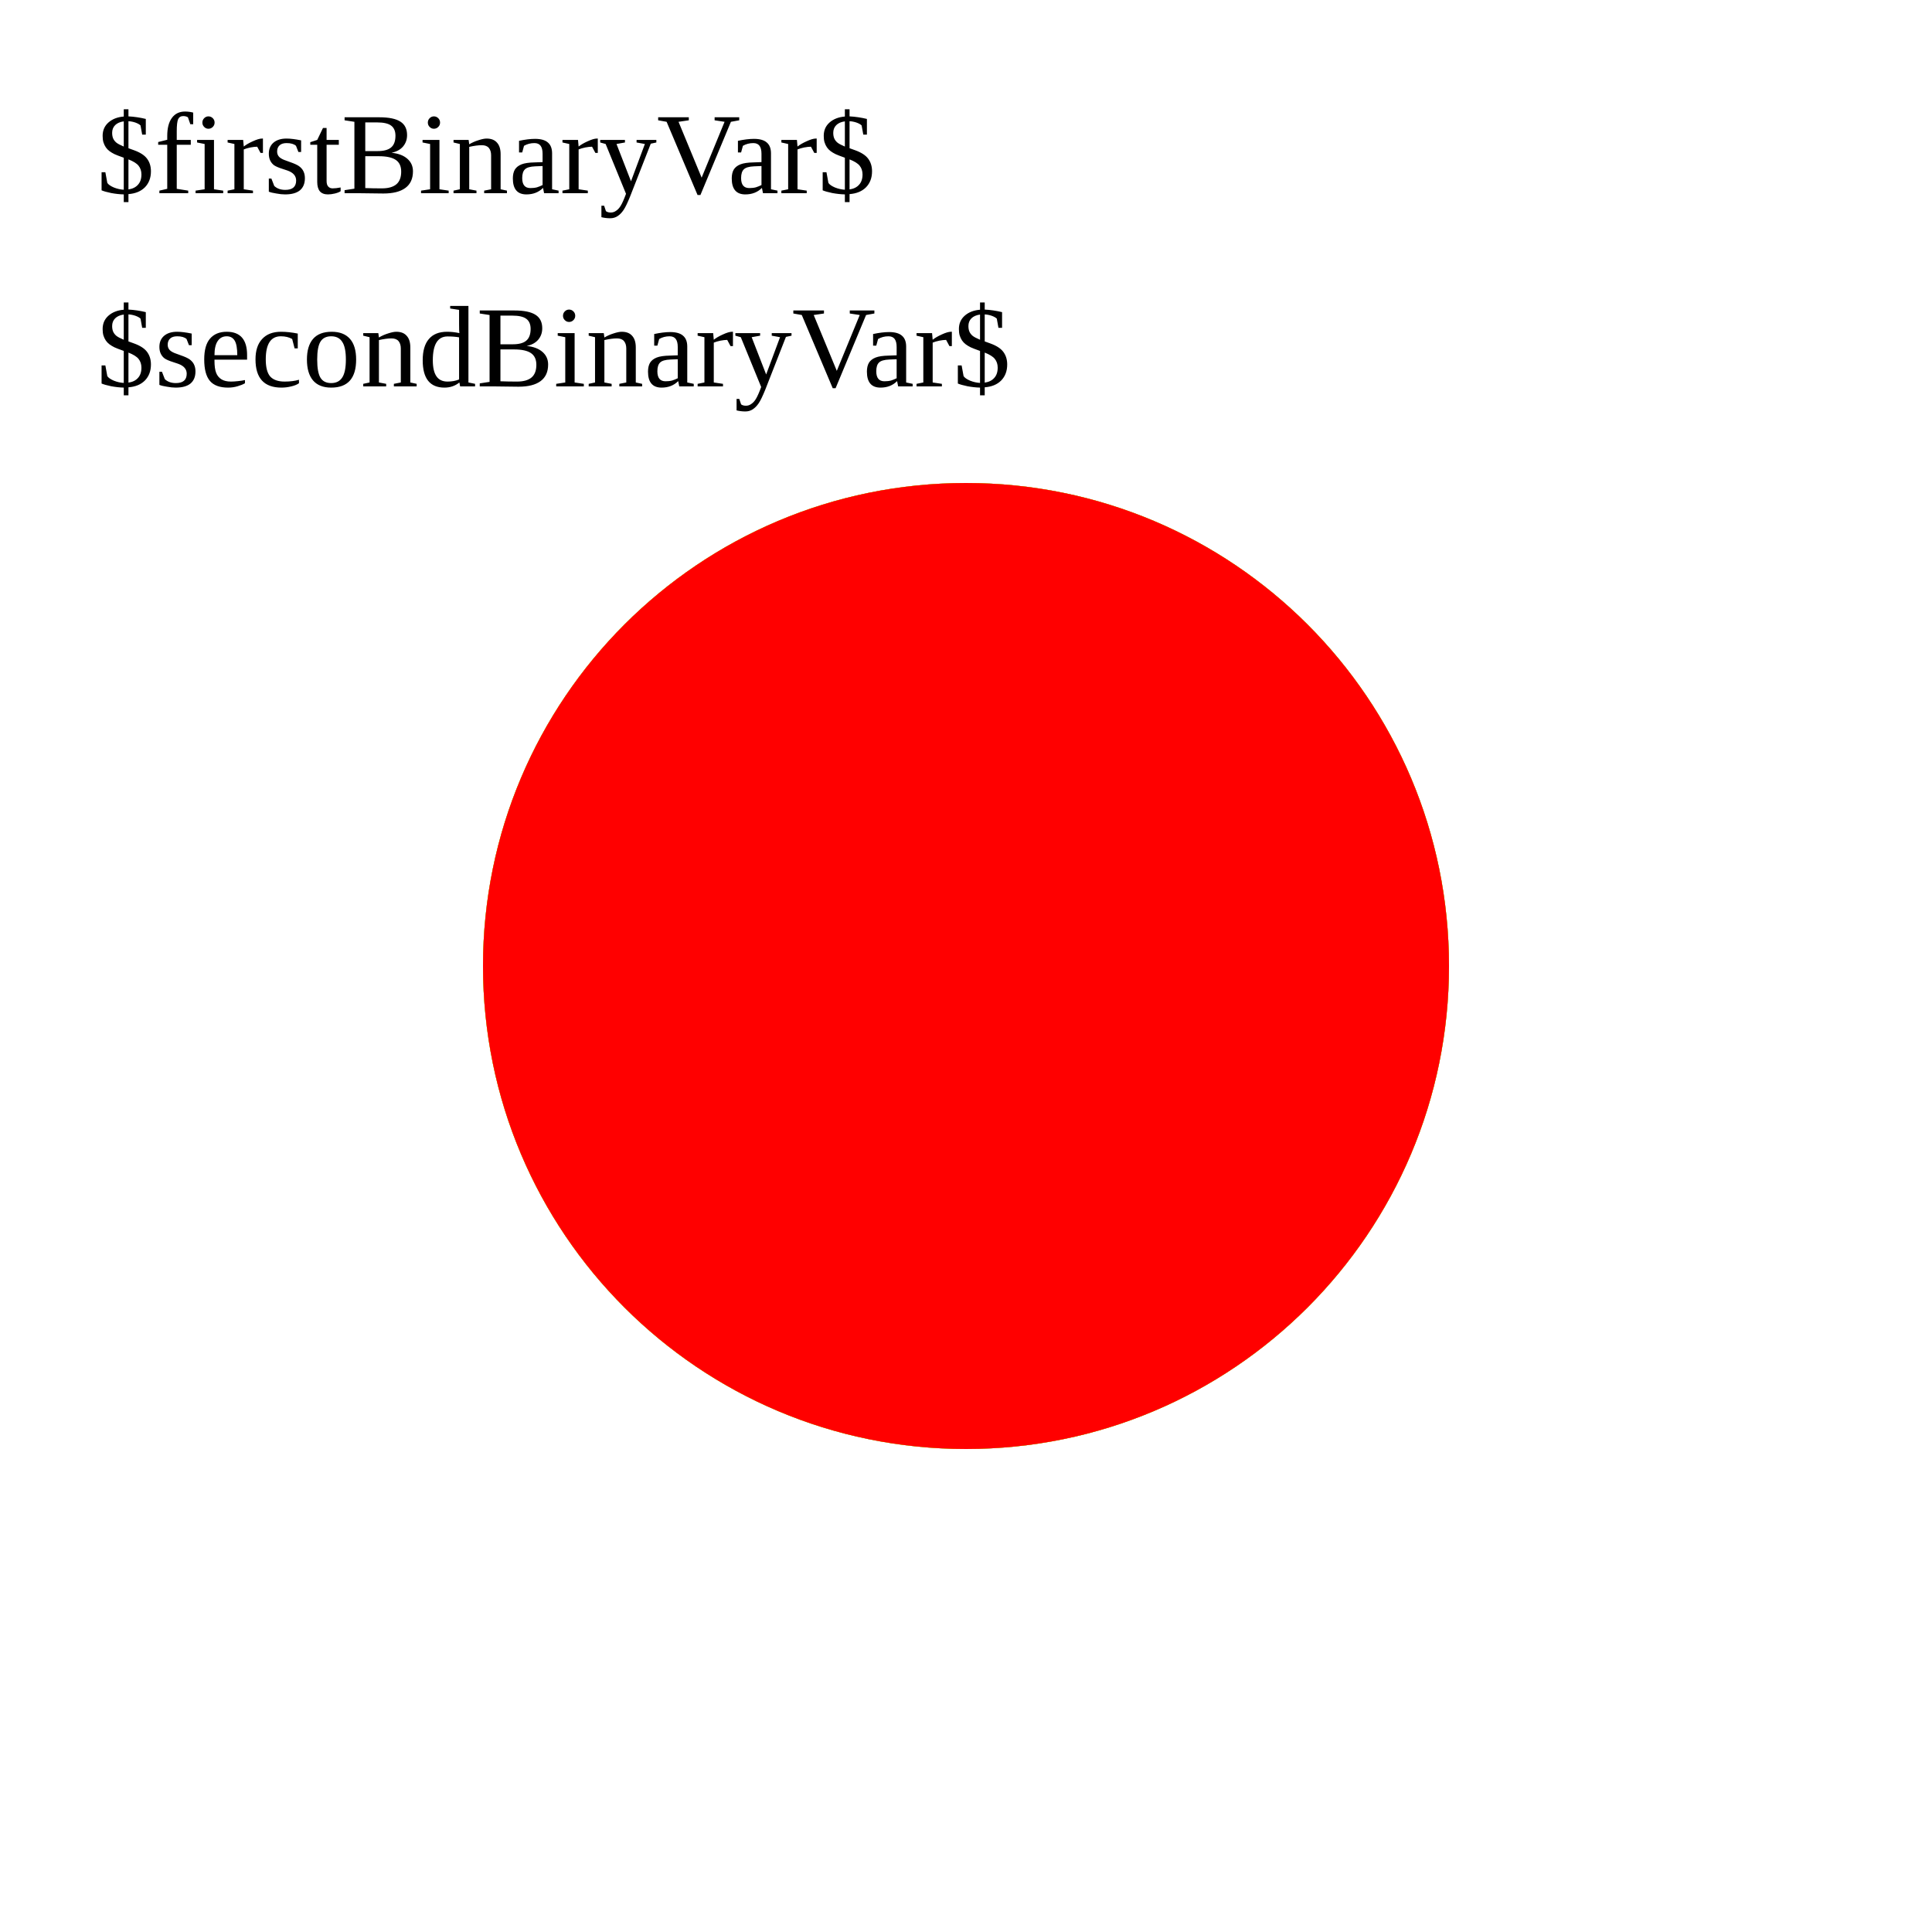
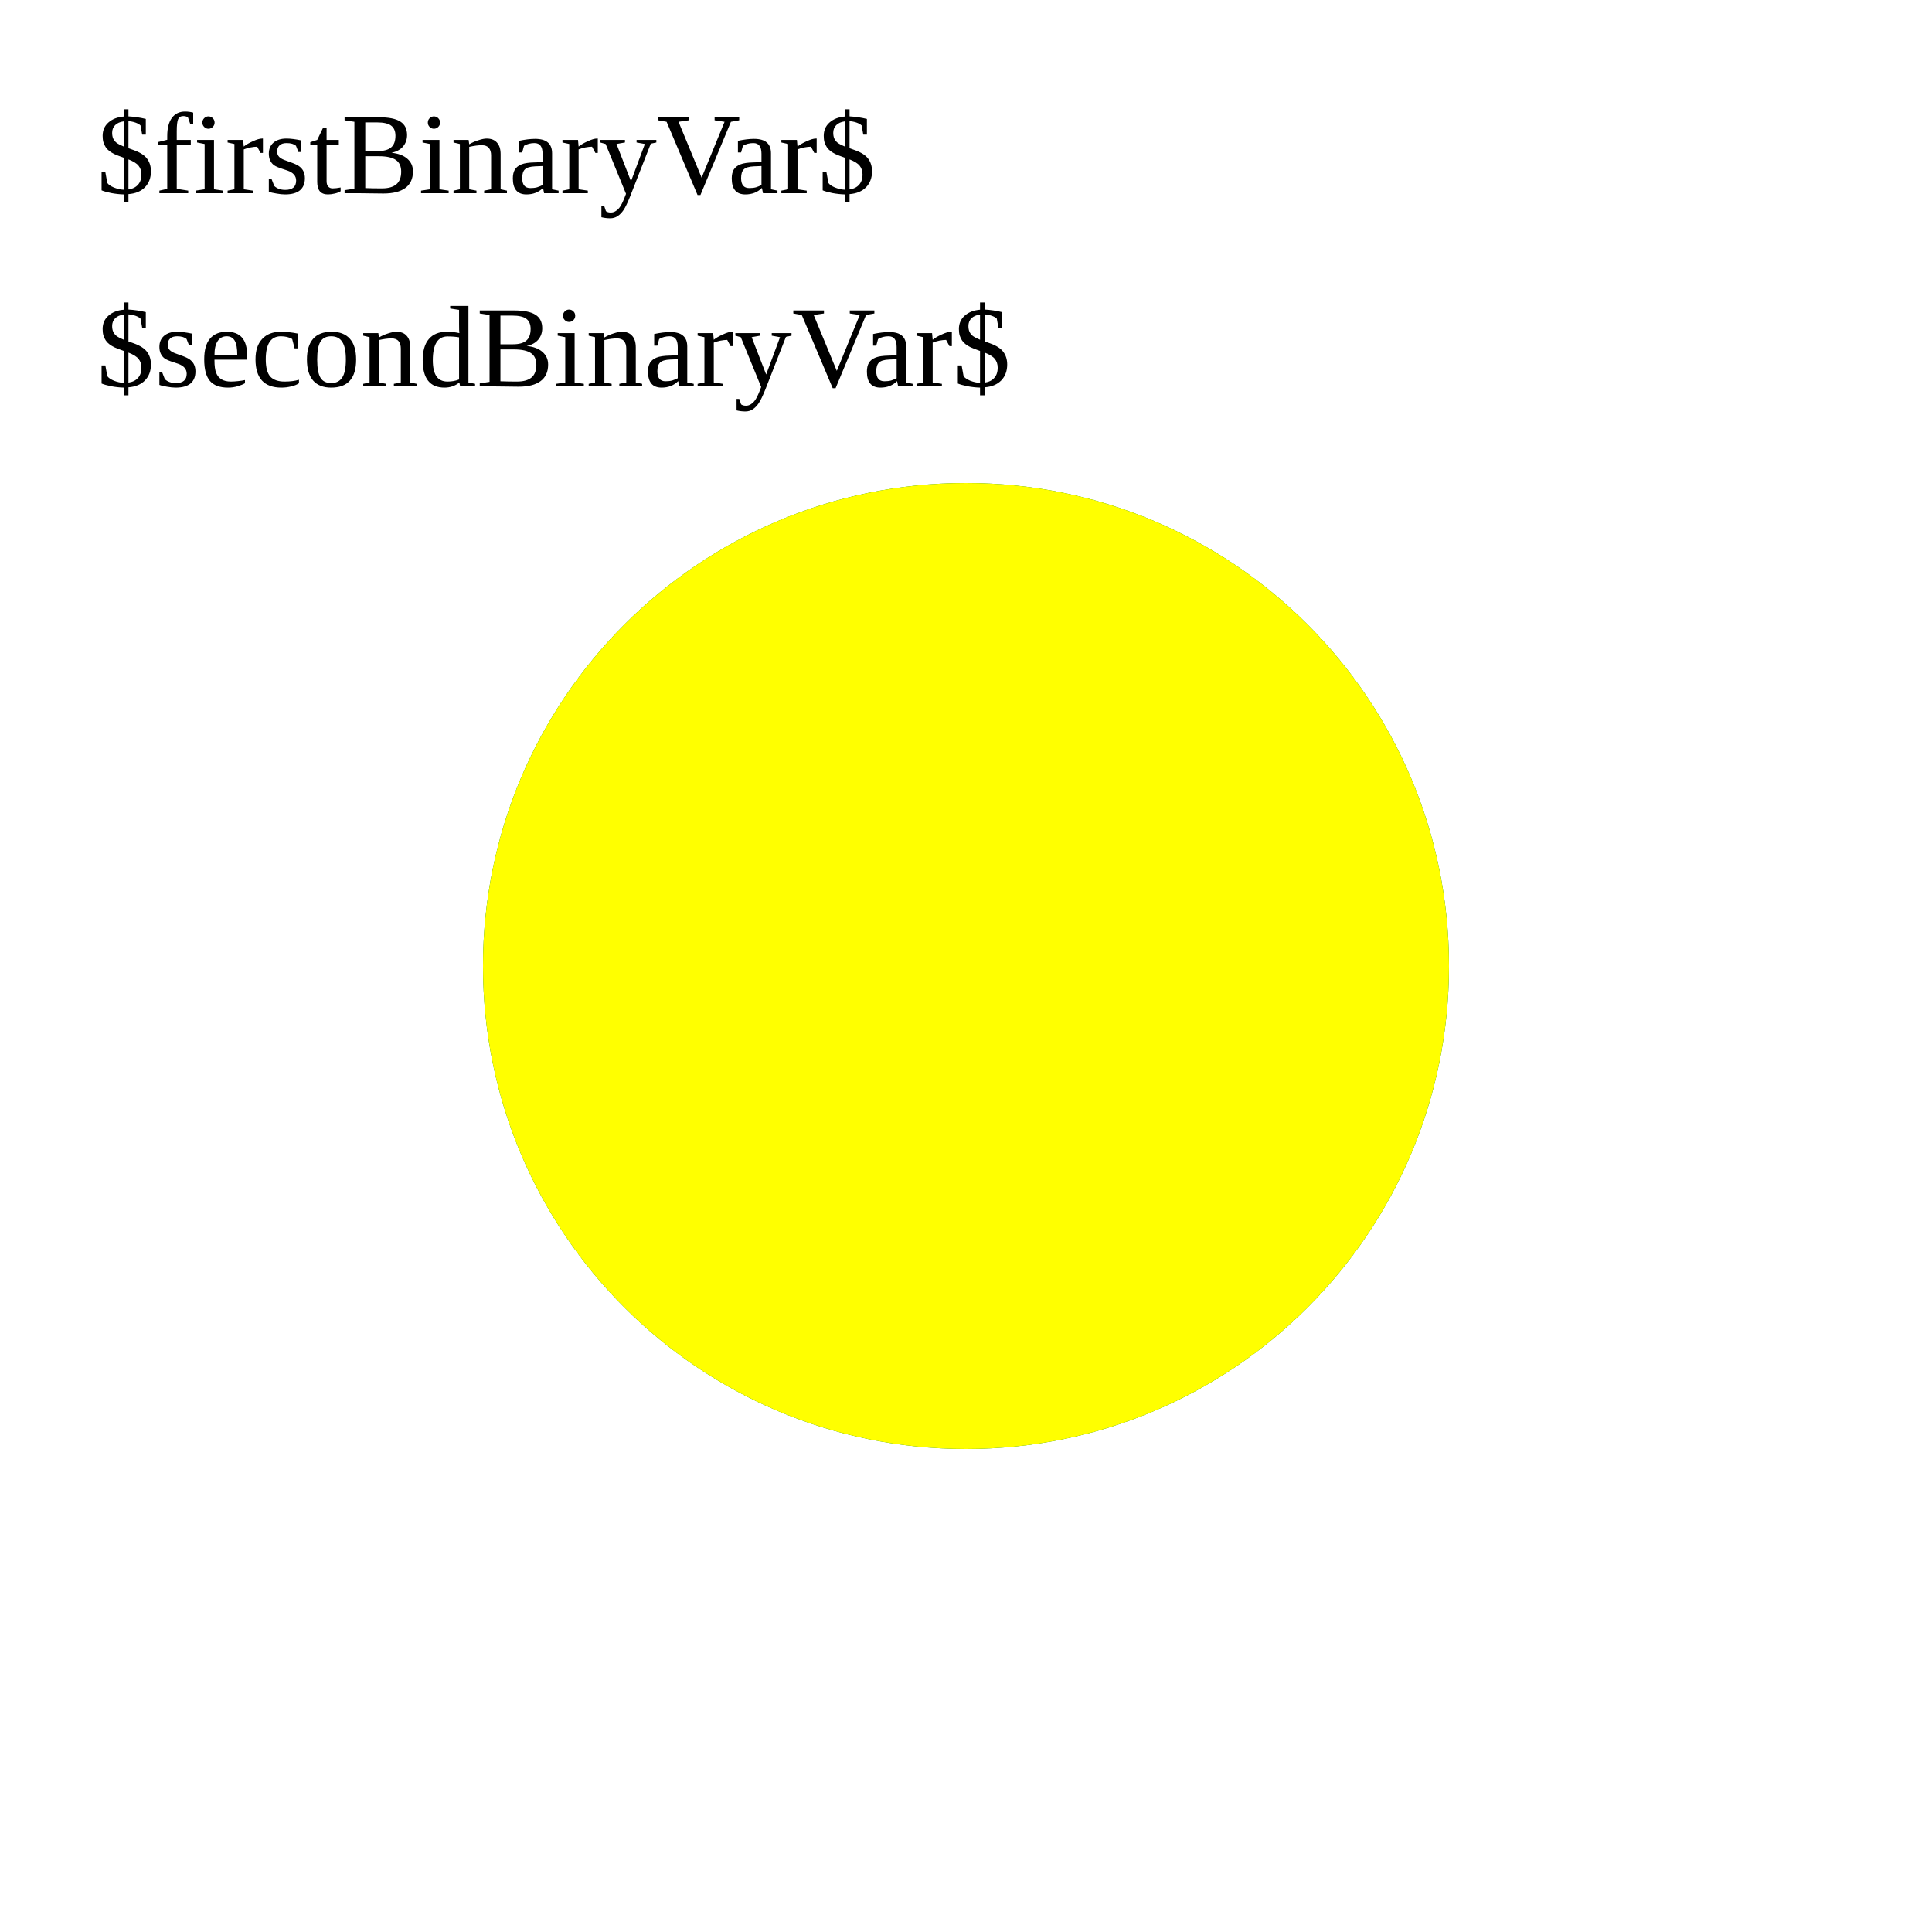
<svg xmlns="http://www.w3.org/2000/svg" width="200" height="200" version="1.1" id="svg9">
  <circle id="greenCircle" cx="100" cy="100" r="50" fill="green" />
  <circle id="yellowCircle" cx="100" cy="100" r="50" fill="yellow" fill-opacity="$firstBinaryVar$" />
-   <circle id="redCircle" cx="100" cy="100" r="50" fill="red" fill-opacity="$secondBinaryVar$" />
+   <circle id="redCircle" cx="100" cy="100" r="50" fill="red" fill-opacity="0" />
  <text id="firstVar" x="10" y="20">$firstBinaryVar$</text>
  <text id="secondVar" x="10" y="40">$secondBinaryVar$</text>
</svg>
